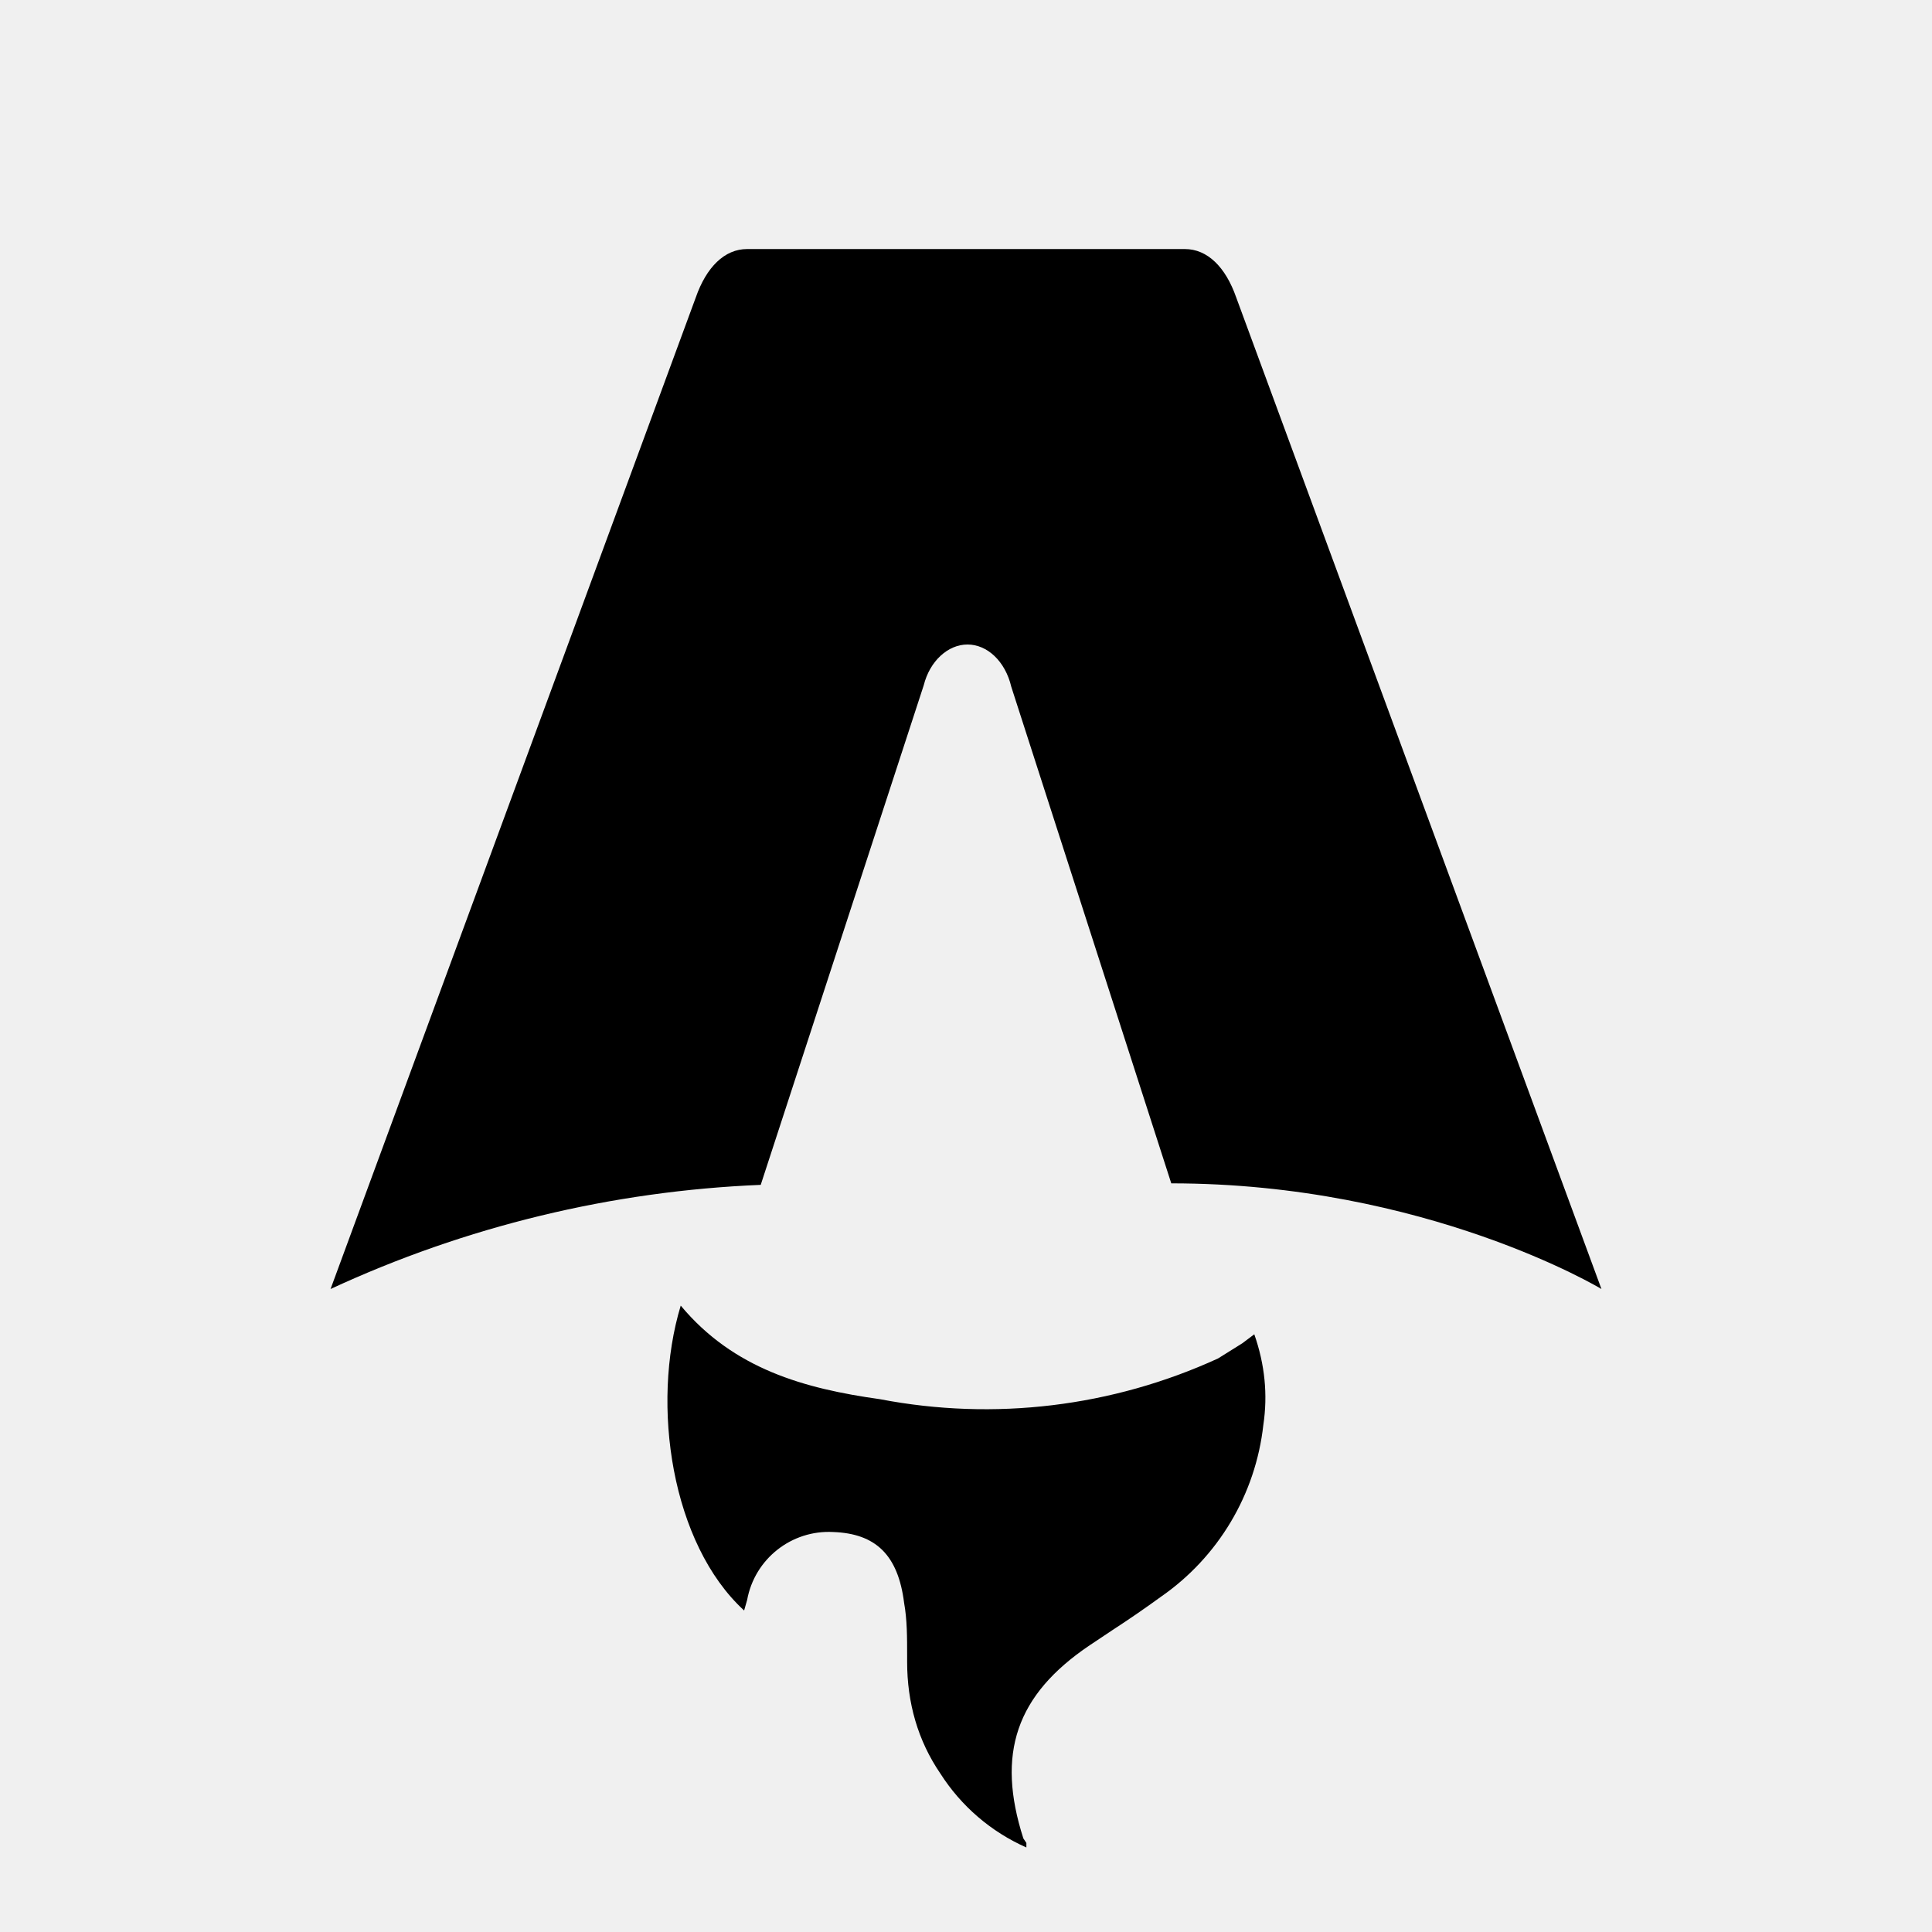
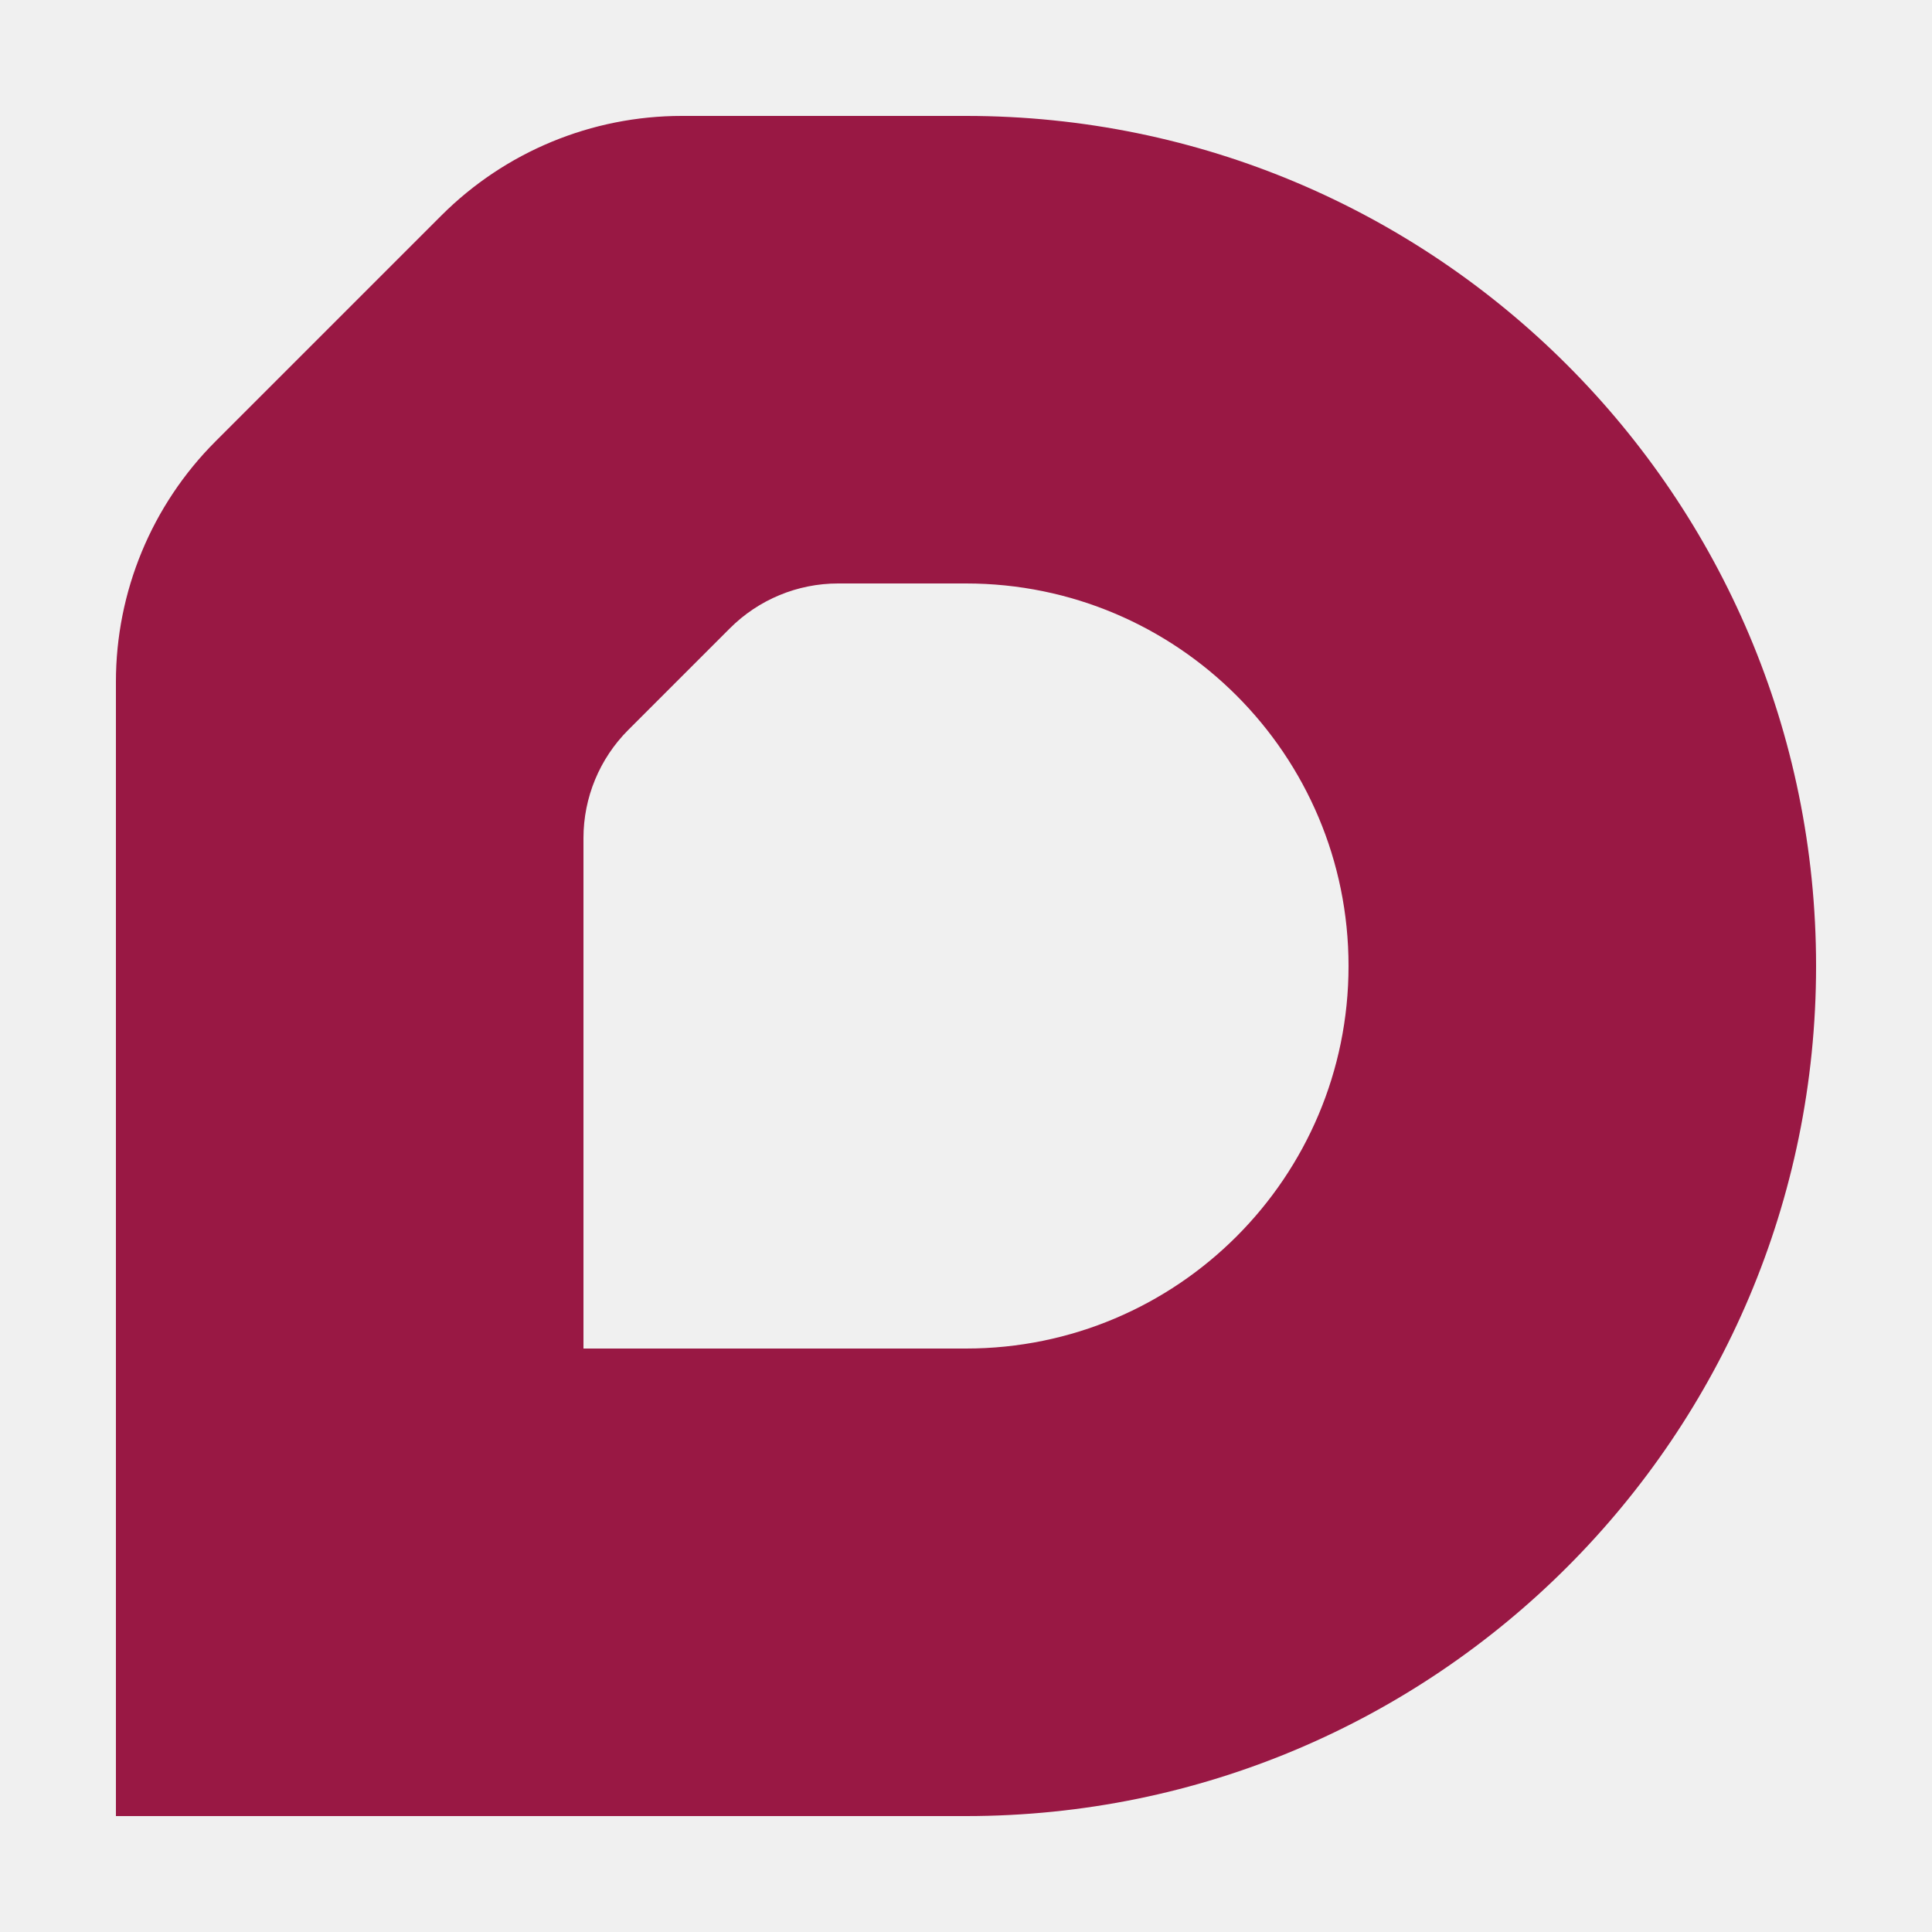
- <svg xmlns="http://www.w3.org/2000/svg" fill="none" viewBox="0 0 128 128">
-   <path d="M50.4 78.5a75.1 75.1 0 0 0-28.5 6.9l24.2-65.7c.7-2 1.9-3.2 3.4-3.2h29c1.5 0 2.7 1.2 3.4 3.2l24.2 65.7s-11.6-7-28.5-7L67 45.5c-.4-1.7-1.6-2.8-2.9-2.8-1.3 0-2.5 1.1-2.9 2.7L50.4 78.5Zm-1.1 28.2Zm-4.2-20.2c-2 6.6-.6 15.8 4.2 20.2a17.5 17.5 0 0 1 .2-.7 5.5 5.5 0 0 1 5.7-4.5c2.8.1 4.3 1.5 4.7 4.7.2 1.1.2 2.3.2 3.5v.4c0 2.7.7 5.2 2.2 7.4a13 13 0 0 0 5.7 4.9v-.3l-.2-.3c-1.8-5.6-.5-9.5 4.4-12.8l1.5-1a73 73 0 0 0 3.2-2.2 16 16 0 0 0 6.8-11.4c.3-2 .1-4-.6-6l-.8.6-1.6 1a37 37 0 0 1-22.4 2.7c-5-.7-9.7-2-13.2-6.2Z" />
-   <style>
-         path { fill: #000; }
-         @media (prefers-color-scheme: dark) {
-             path { fill: #FFF; }
-         }
-     </style>
+ <svg xmlns="http://www.w3.org/2000/svg" viewBox="0 0 400 400">
+   <path fill="#991844" fill-rule="evenodd" d="M24 376 V141.163 A70.4 70.4 0 0 1 44.618 91.382 L91.382 44.618 A70.4 70.4 0 0 1 141.163 24 H200 A176 176 0 0 1 200 376 Z M120.8 279.2 V173.523 A31.68 31.68 0 0 1 130.078 151.122 L151.122 130.078 A31.68 31.68 0 0 1 173.523 120.8 H200 A79.2 79.2 0 0 1 200 279.2 Z" />
</svg>
